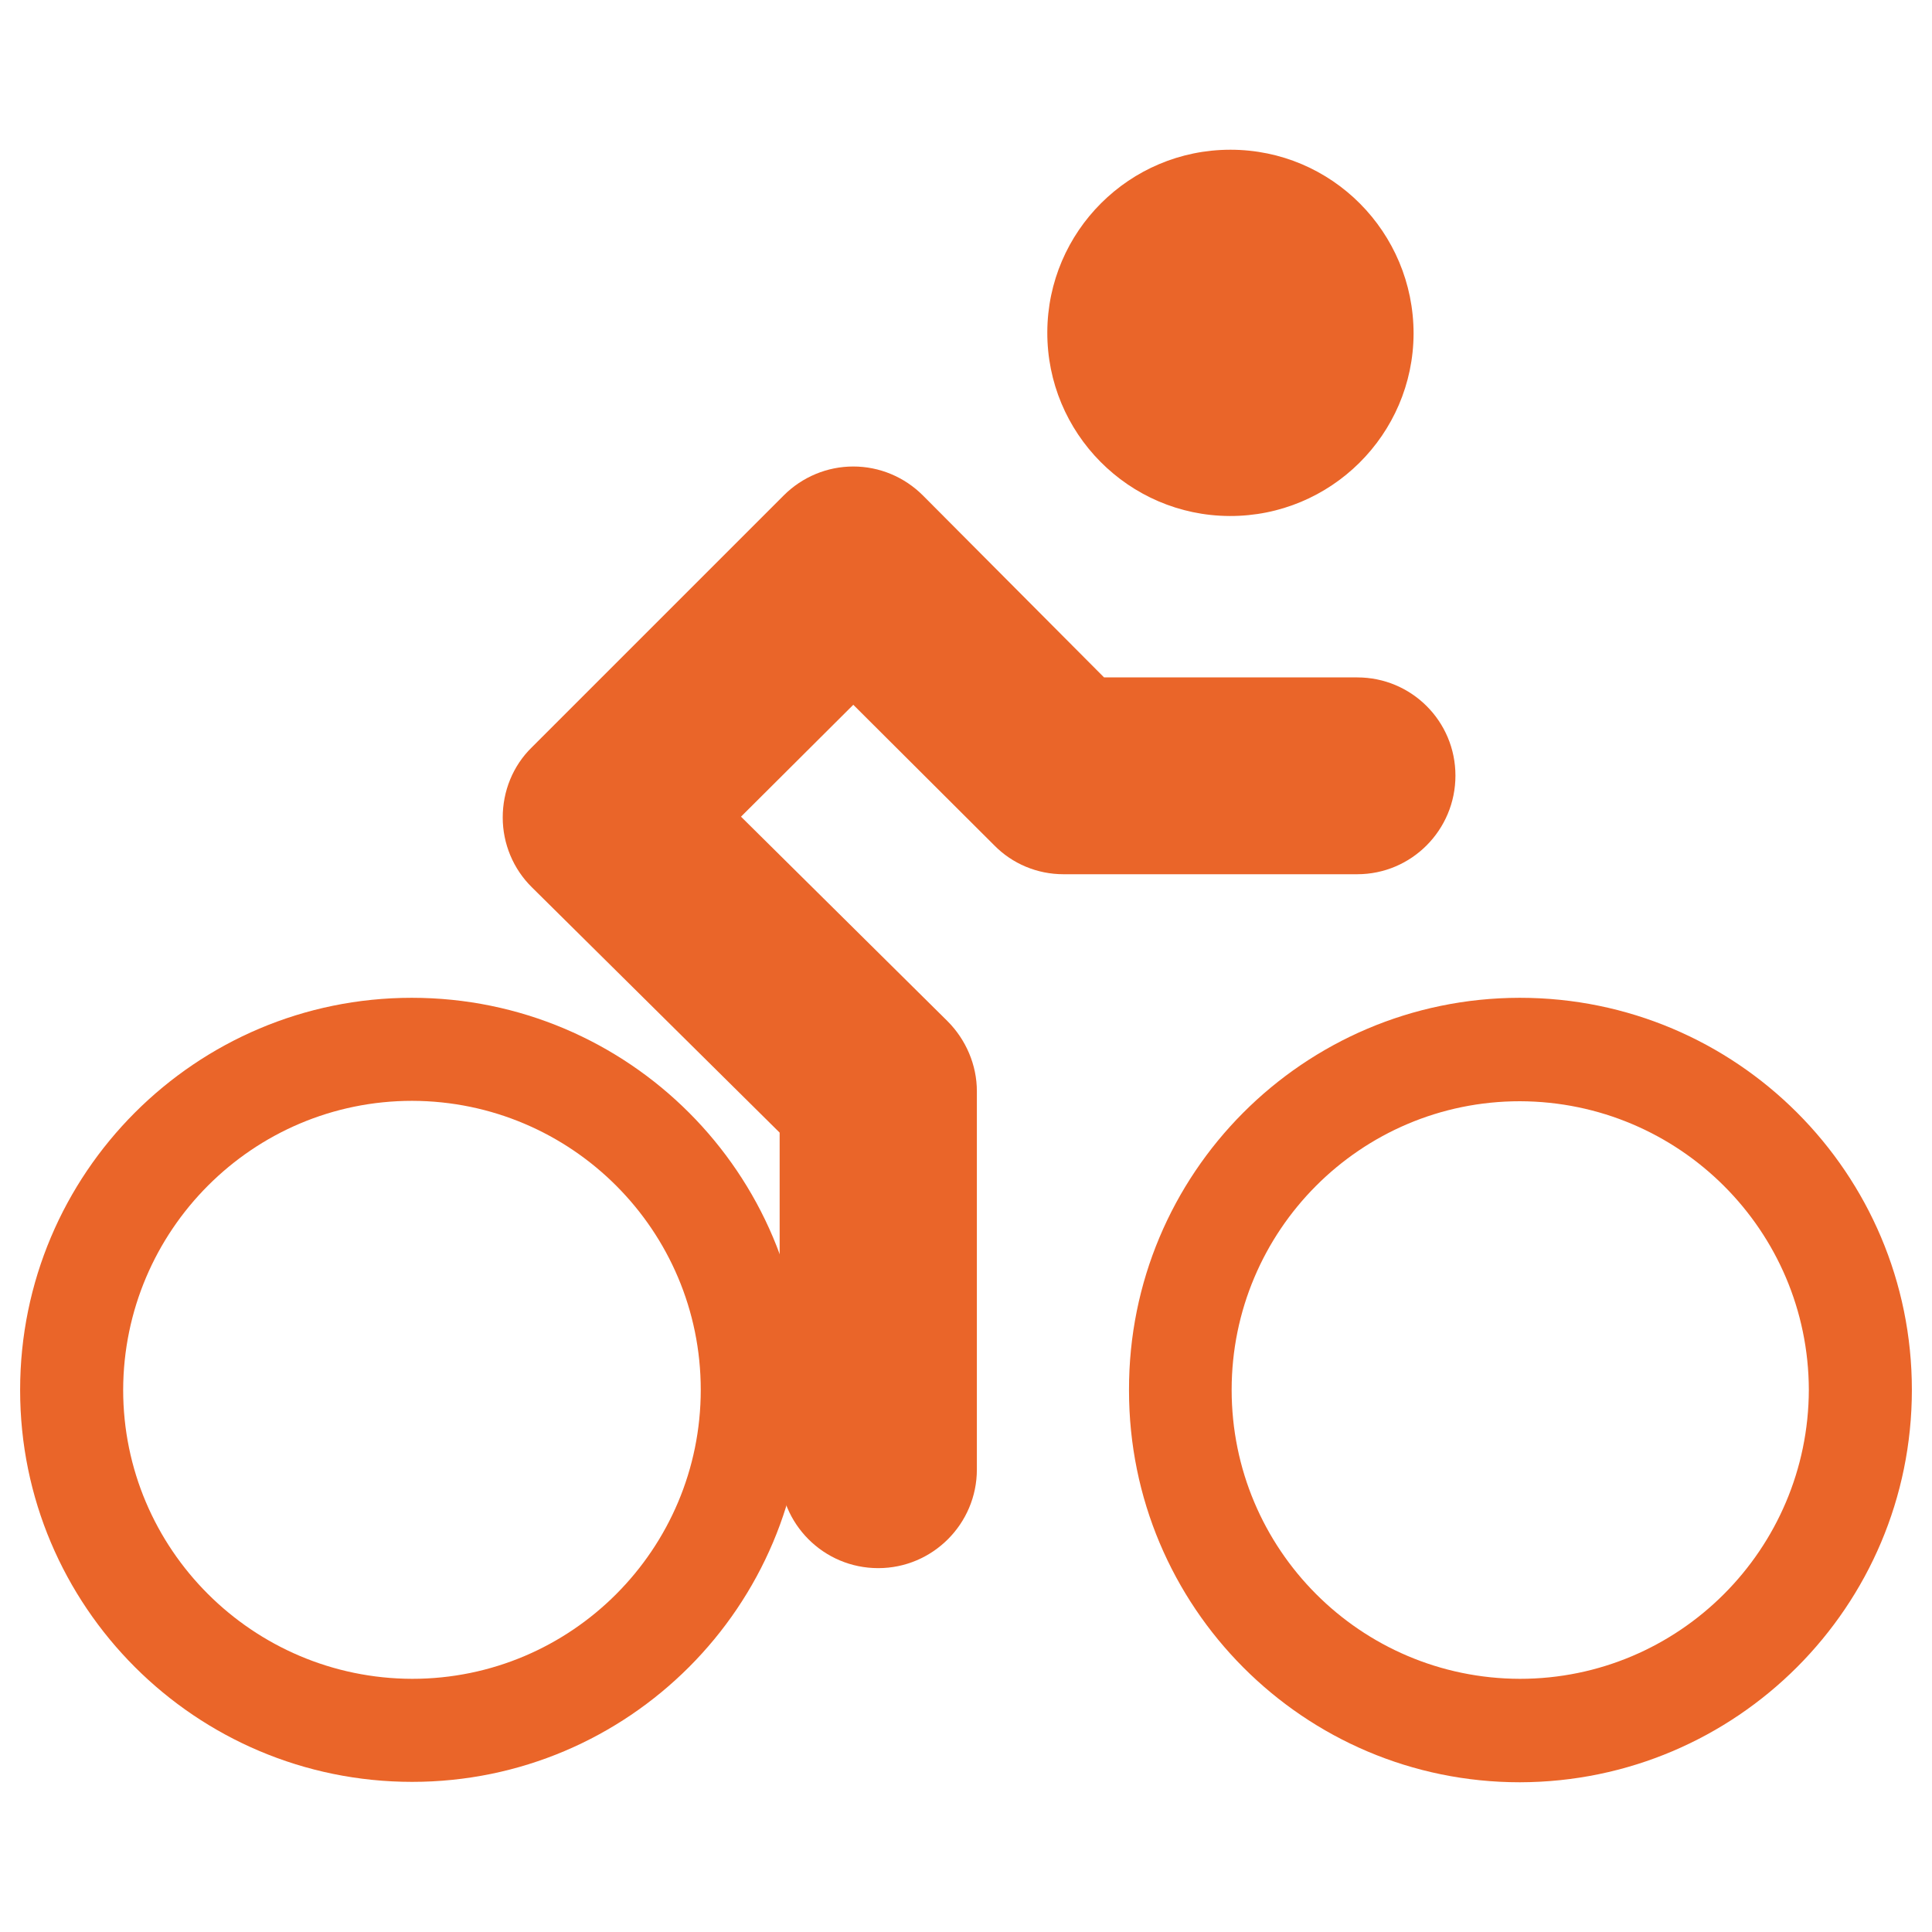
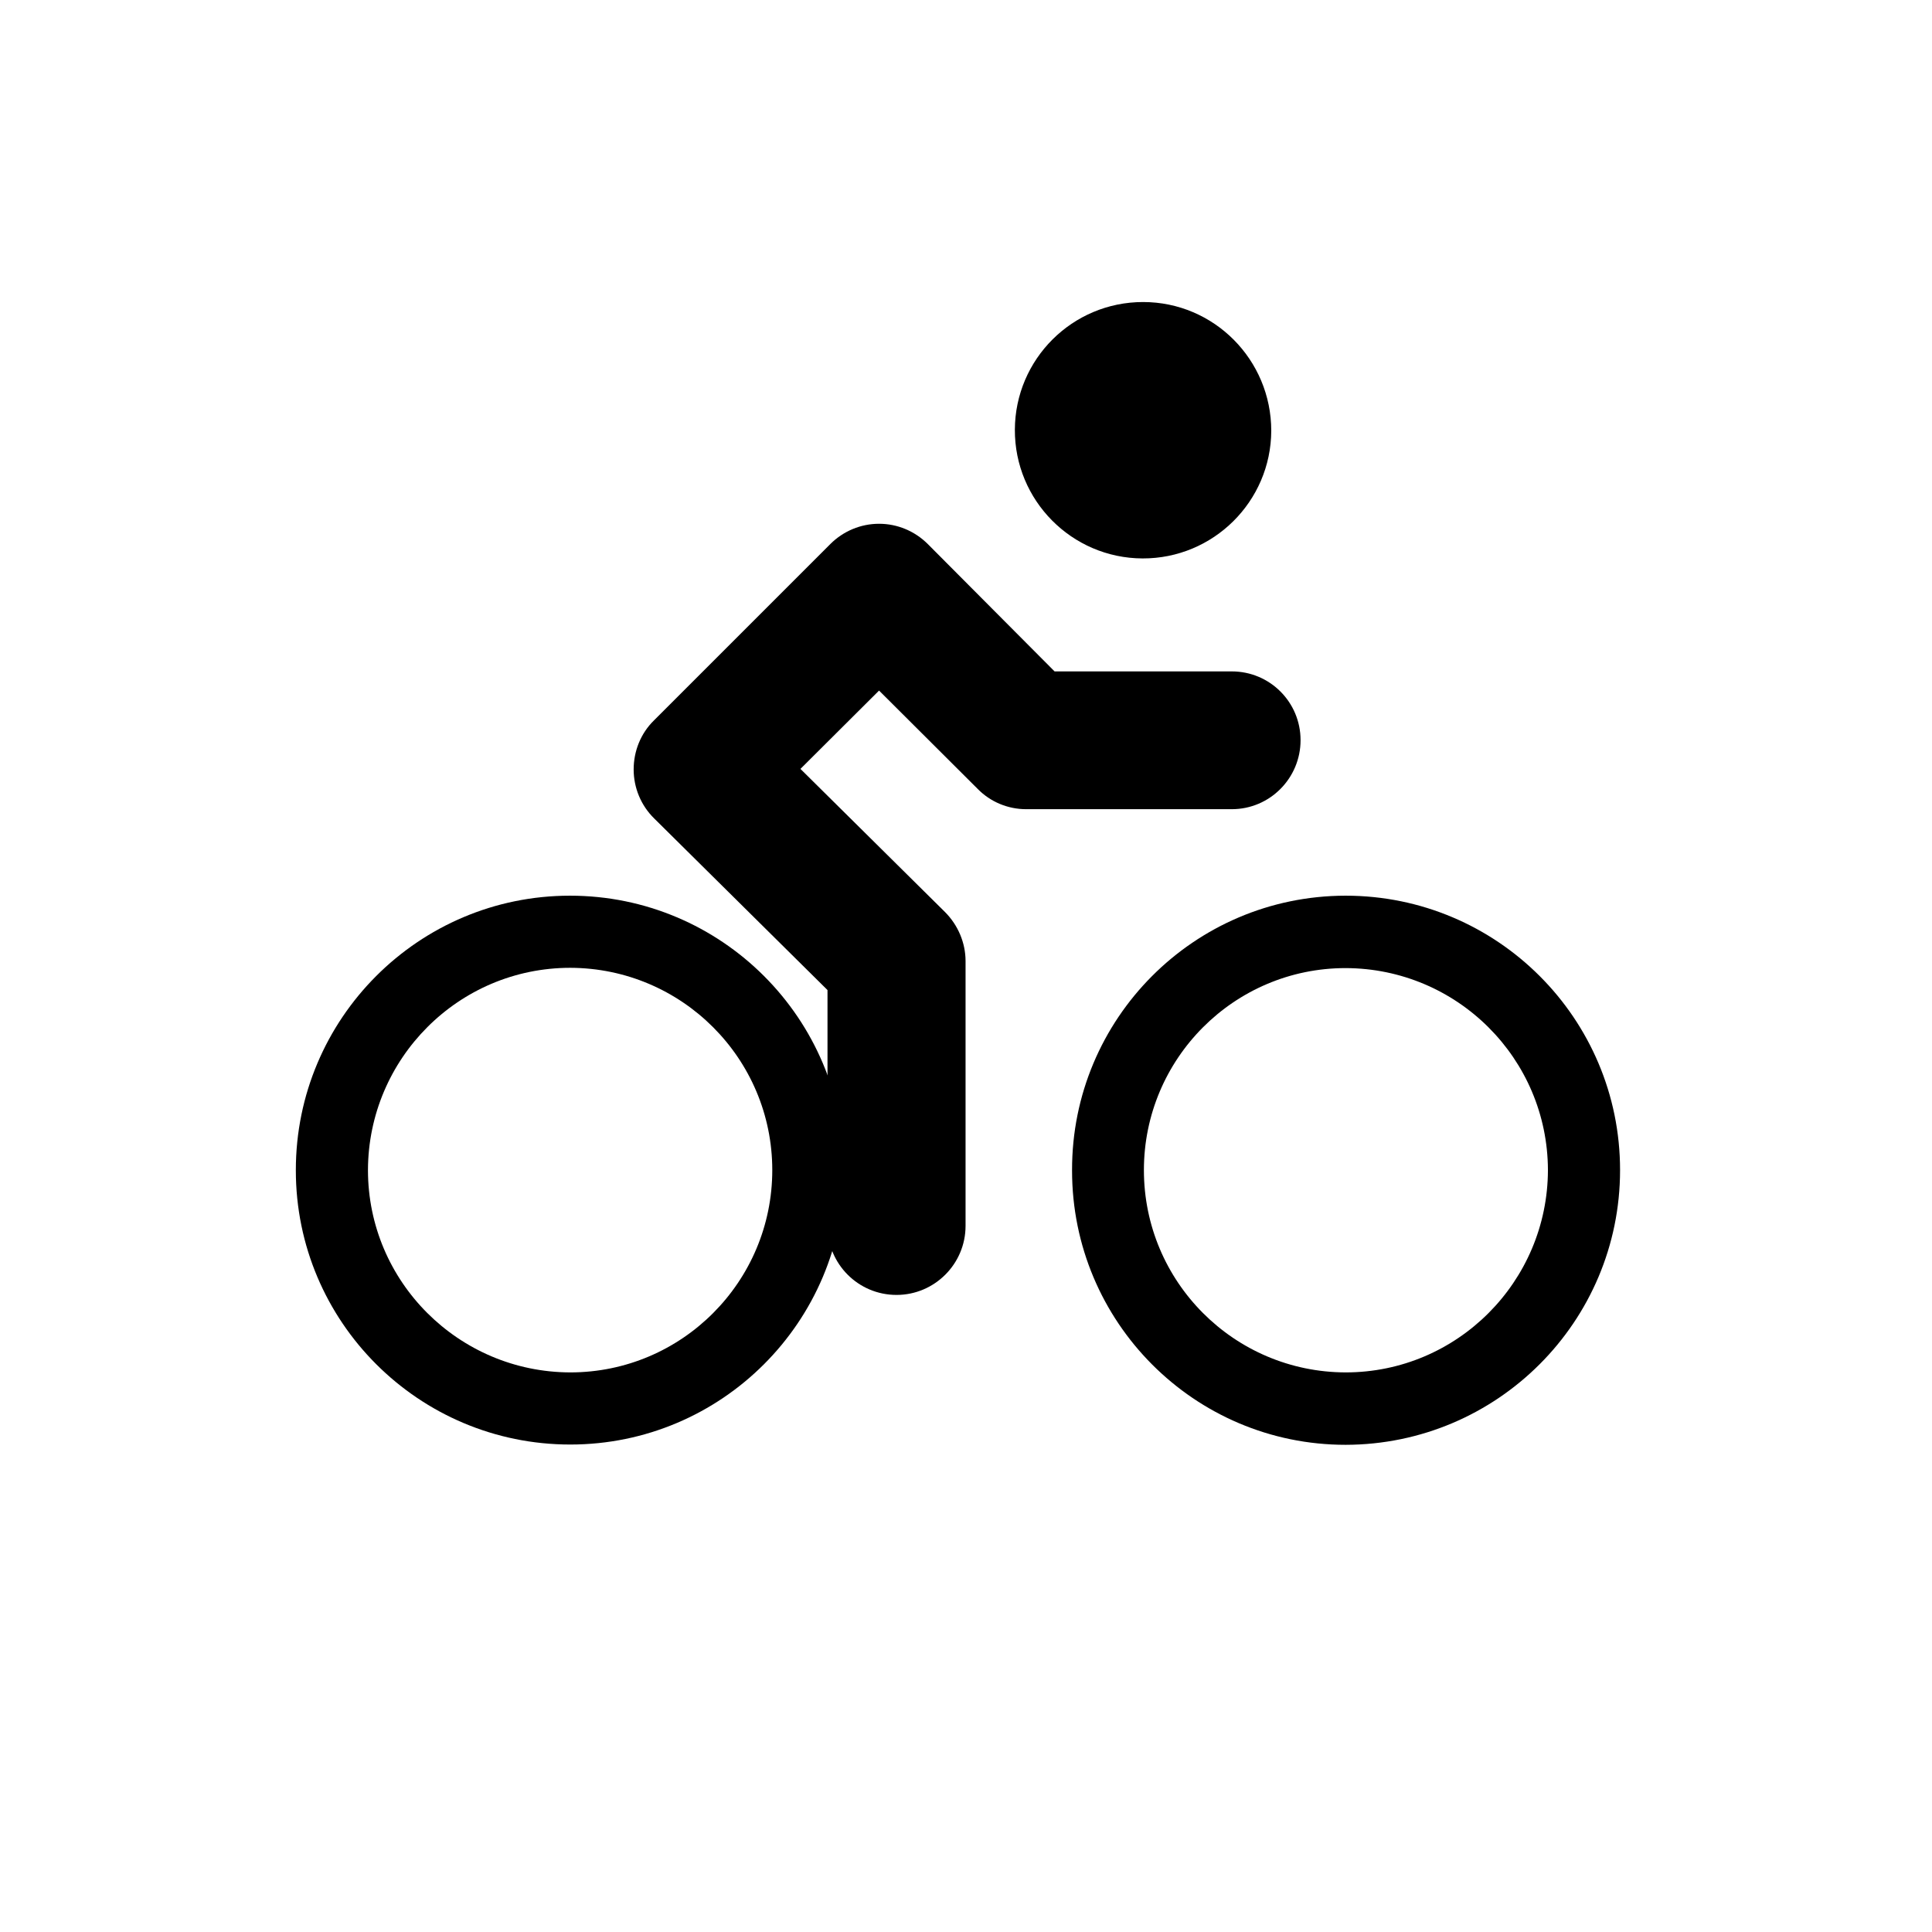
<svg xmlns="http://www.w3.org/2000/svg" id="a" viewBox="0 0 48 48">
-   <g id="b">
-     <path id="c" d="m.5,34.53c0-5.38,4.36-9.74,9.73-9.74h0c5.38,0,9.74,4.36,9.74,9.74h0c0,5.38-4.36,9.74-9.73,9.74h0c-5.38,0-9.74-4.36-9.74-9.73h0Zm2.56,0c0,3.96,3.22,7.17,7.18,7.18h0c3.96,0,7.17-3.22,7.17-7.18h0c0-3.96-3.21-7.17-7.17-7.18h0c-3.96,0-7.17,3.22-7.18,7.18Z" style="fill:#ea6529;" />
-     <path id="d" d="m35.12,8.29c-.01,2.51-2.06,4.54-4.57,4.53-2.51-.01-4.54-2.06-4.53-4.57.01-2.5,2.04-4.53,4.55-4.53,2.52,0,4.55,2.05,4.55,4.57,0,0,0,0,0,0Z" style="fill:#ea6529;" />
-     <path id="e" d="m28.05,34.53c-.01-5.37,4.33-9.73,9.7-9.74h.01c5.38,0,9.74,4.36,9.74,9.74h0c0,5.38-4.36,9.74-9.74,9.75h0c-5.37,0-9.71-4.36-9.71-9.73,0,0,0,0,0-.01Zm2.55,0c0,3.96,3.2,7.17,7.16,7.18h0c3.96,0,7.17-3.22,7.18-7.18h0c-.01-3.96-3.22-7.16-7.18-7.17h0c-3.96,0-7.16,3.22-7.16,7.17h0Z" style="fill:#ea6529;" />
-     <path id="f" d="m19.37,36.52v-8.38l-6.15-6.09c-.47-.46-.73-1.09-.73-1.74h0c0-.65.25-1.28.72-1.74h0l6.26-6.26c.46-.46,1.08-.72,1.73-.72h0c.65,0,1.27.26,1.73.72h0l4.5,4.52h6.29c1.35,0,2.44,1.09,2.44,2.44h0c0,1.35-1.09,2.45-2.44,2.45h-7.3c-.65,0-1.27-.26-1.72-.72h0l-3.5-3.49-2.79,2.78,5.13,5.08c.46.46.73,1.09.73,1.74h0v9.4c0,1.35-1.1,2.45-2.45,2.45h0c-1.36,0-2.45-1.1-2.45-2.45h0Z" style="fill:#ea6529;" />
+   <g id="b" transform="scale(0.7 0.7) translate(10 7)">
+     <path id="c" d="m.5,34.53c0-5.38,4.36-9.74,9.73-9.74h0c5.38,0,9.74,4.36,9.74,9.74h0c0,5.38-4.36,9.74-9.73,9.74h0c-5.38,0-9.74-4.36-9.74-9.73h0Zm2.56,0c0,3.96,3.22,7.17,7.18,7.18h0c3.96,0,7.17-3.22,7.17-7.18h0c0-3.96-3.21-7.17-7.17-7.18h0c-3.96,0-7.17,3.22-7.18,7.18Z" />
+     <path id="d" d="m35.12,8.29c-.01,2.51-2.06,4.54-4.57,4.53-2.51-.01-4.54-2.06-4.53-4.57.01-2.5,2.04-4.53,4.55-4.53,2.52,0,4.55,2.05,4.55,4.57,0,0,0,0,0,0Z" />
+     <path id="e" d="m28.05,34.53c-.01-5.37,4.33-9.73,9.7-9.74h.01c5.38,0,9.74,4.36,9.74,9.74h0c0,5.38-4.36,9.74-9.74,9.75h0c-5.37,0-9.71-4.36-9.71-9.73,0,0,0,0,0-.01Zm2.55,0c0,3.96,3.2,7.17,7.16,7.18h0c3.96,0,7.17-3.22,7.18-7.18h0c-.01-3.96-3.22-7.16-7.18-7.17h0c-3.96,0-7.16,3.22-7.16,7.17h0Z" />
+     <path id="f" d="m19.37,36.52v-8.38l-6.15-6.09c-.47-.46-.73-1.09-.73-1.74h0c0-.65.25-1.28.72-1.74h0l6.26-6.26c.46-.46,1.08-.72,1.73-.72h0c.65,0,1.27.26,1.73.72h0l4.5,4.52h6.29c1.35,0,2.44,1.09,2.44,2.44h0c0,1.35-1.09,2.45-2.44,2.45h-7.3c-.65,0-1.27-.26-1.72-.72h0l-3.5-3.49-2.79,2.78,5.13,5.08c.46.46.73,1.09.73,1.74h0v9.4c0,1.35-1.1,2.45-2.45,2.45h0c-1.36,0-2.45-1.1-2.45-2.45h0Z" />
  </g>
</svg>
